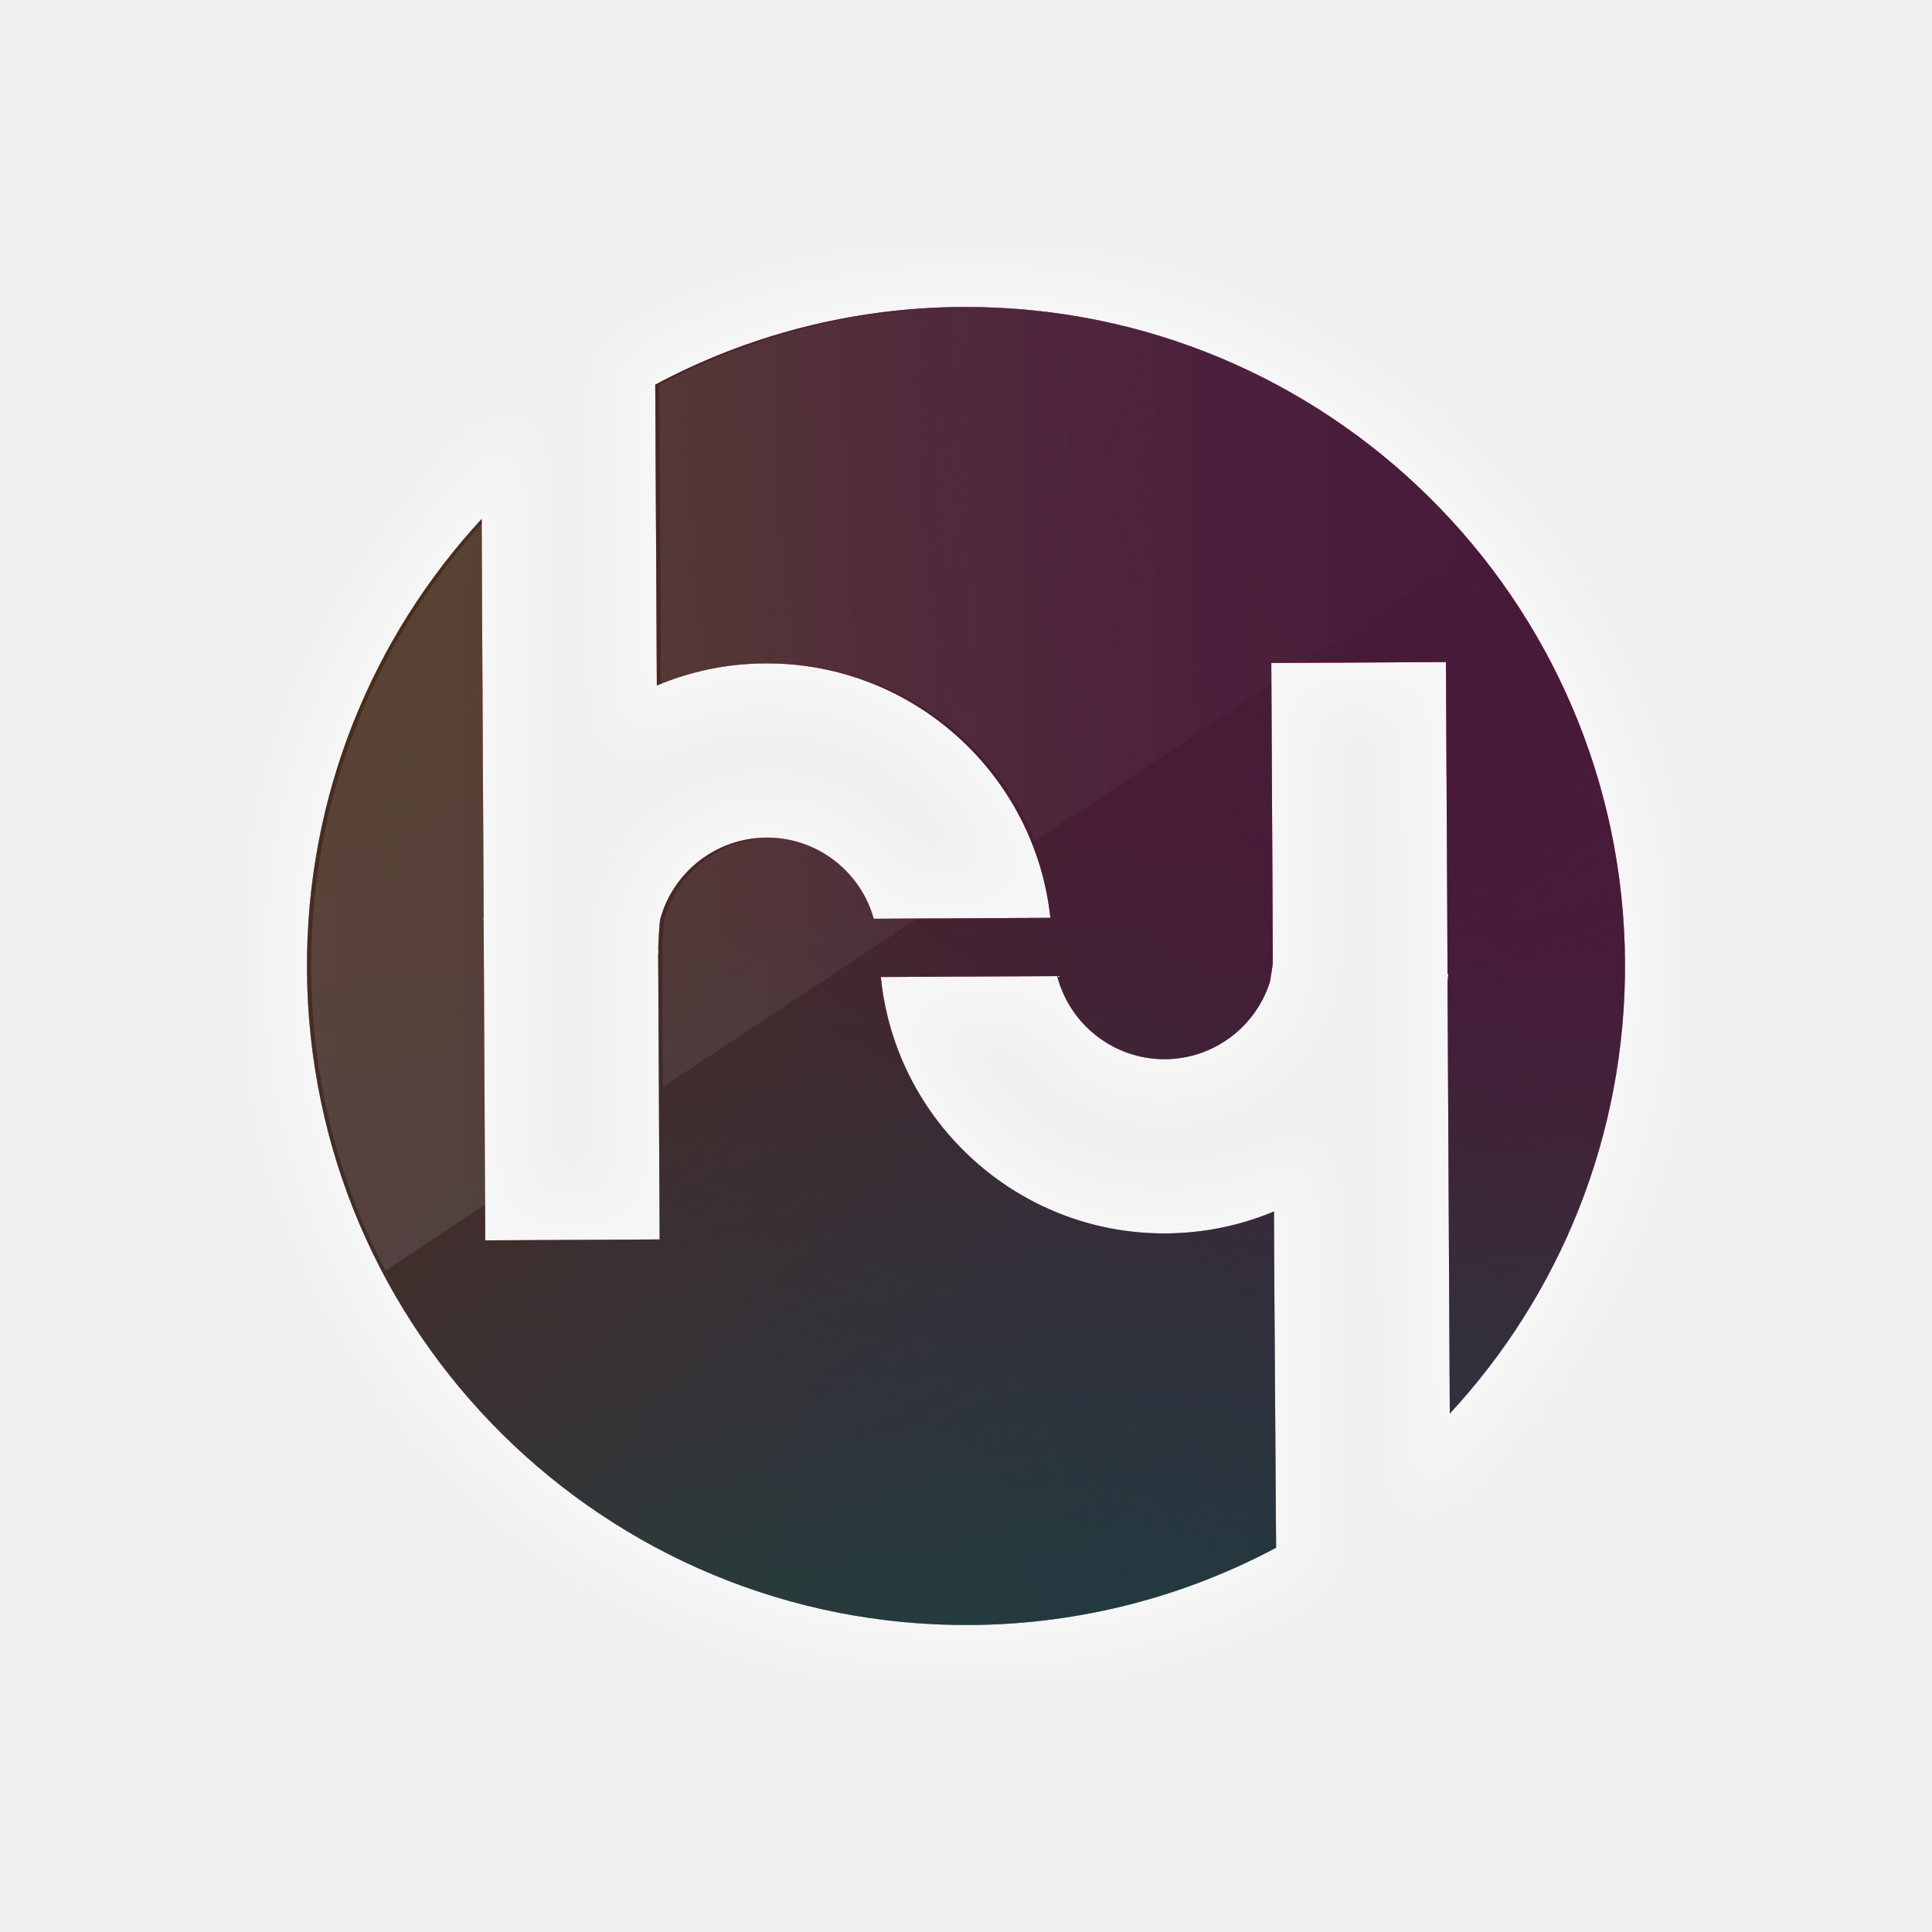
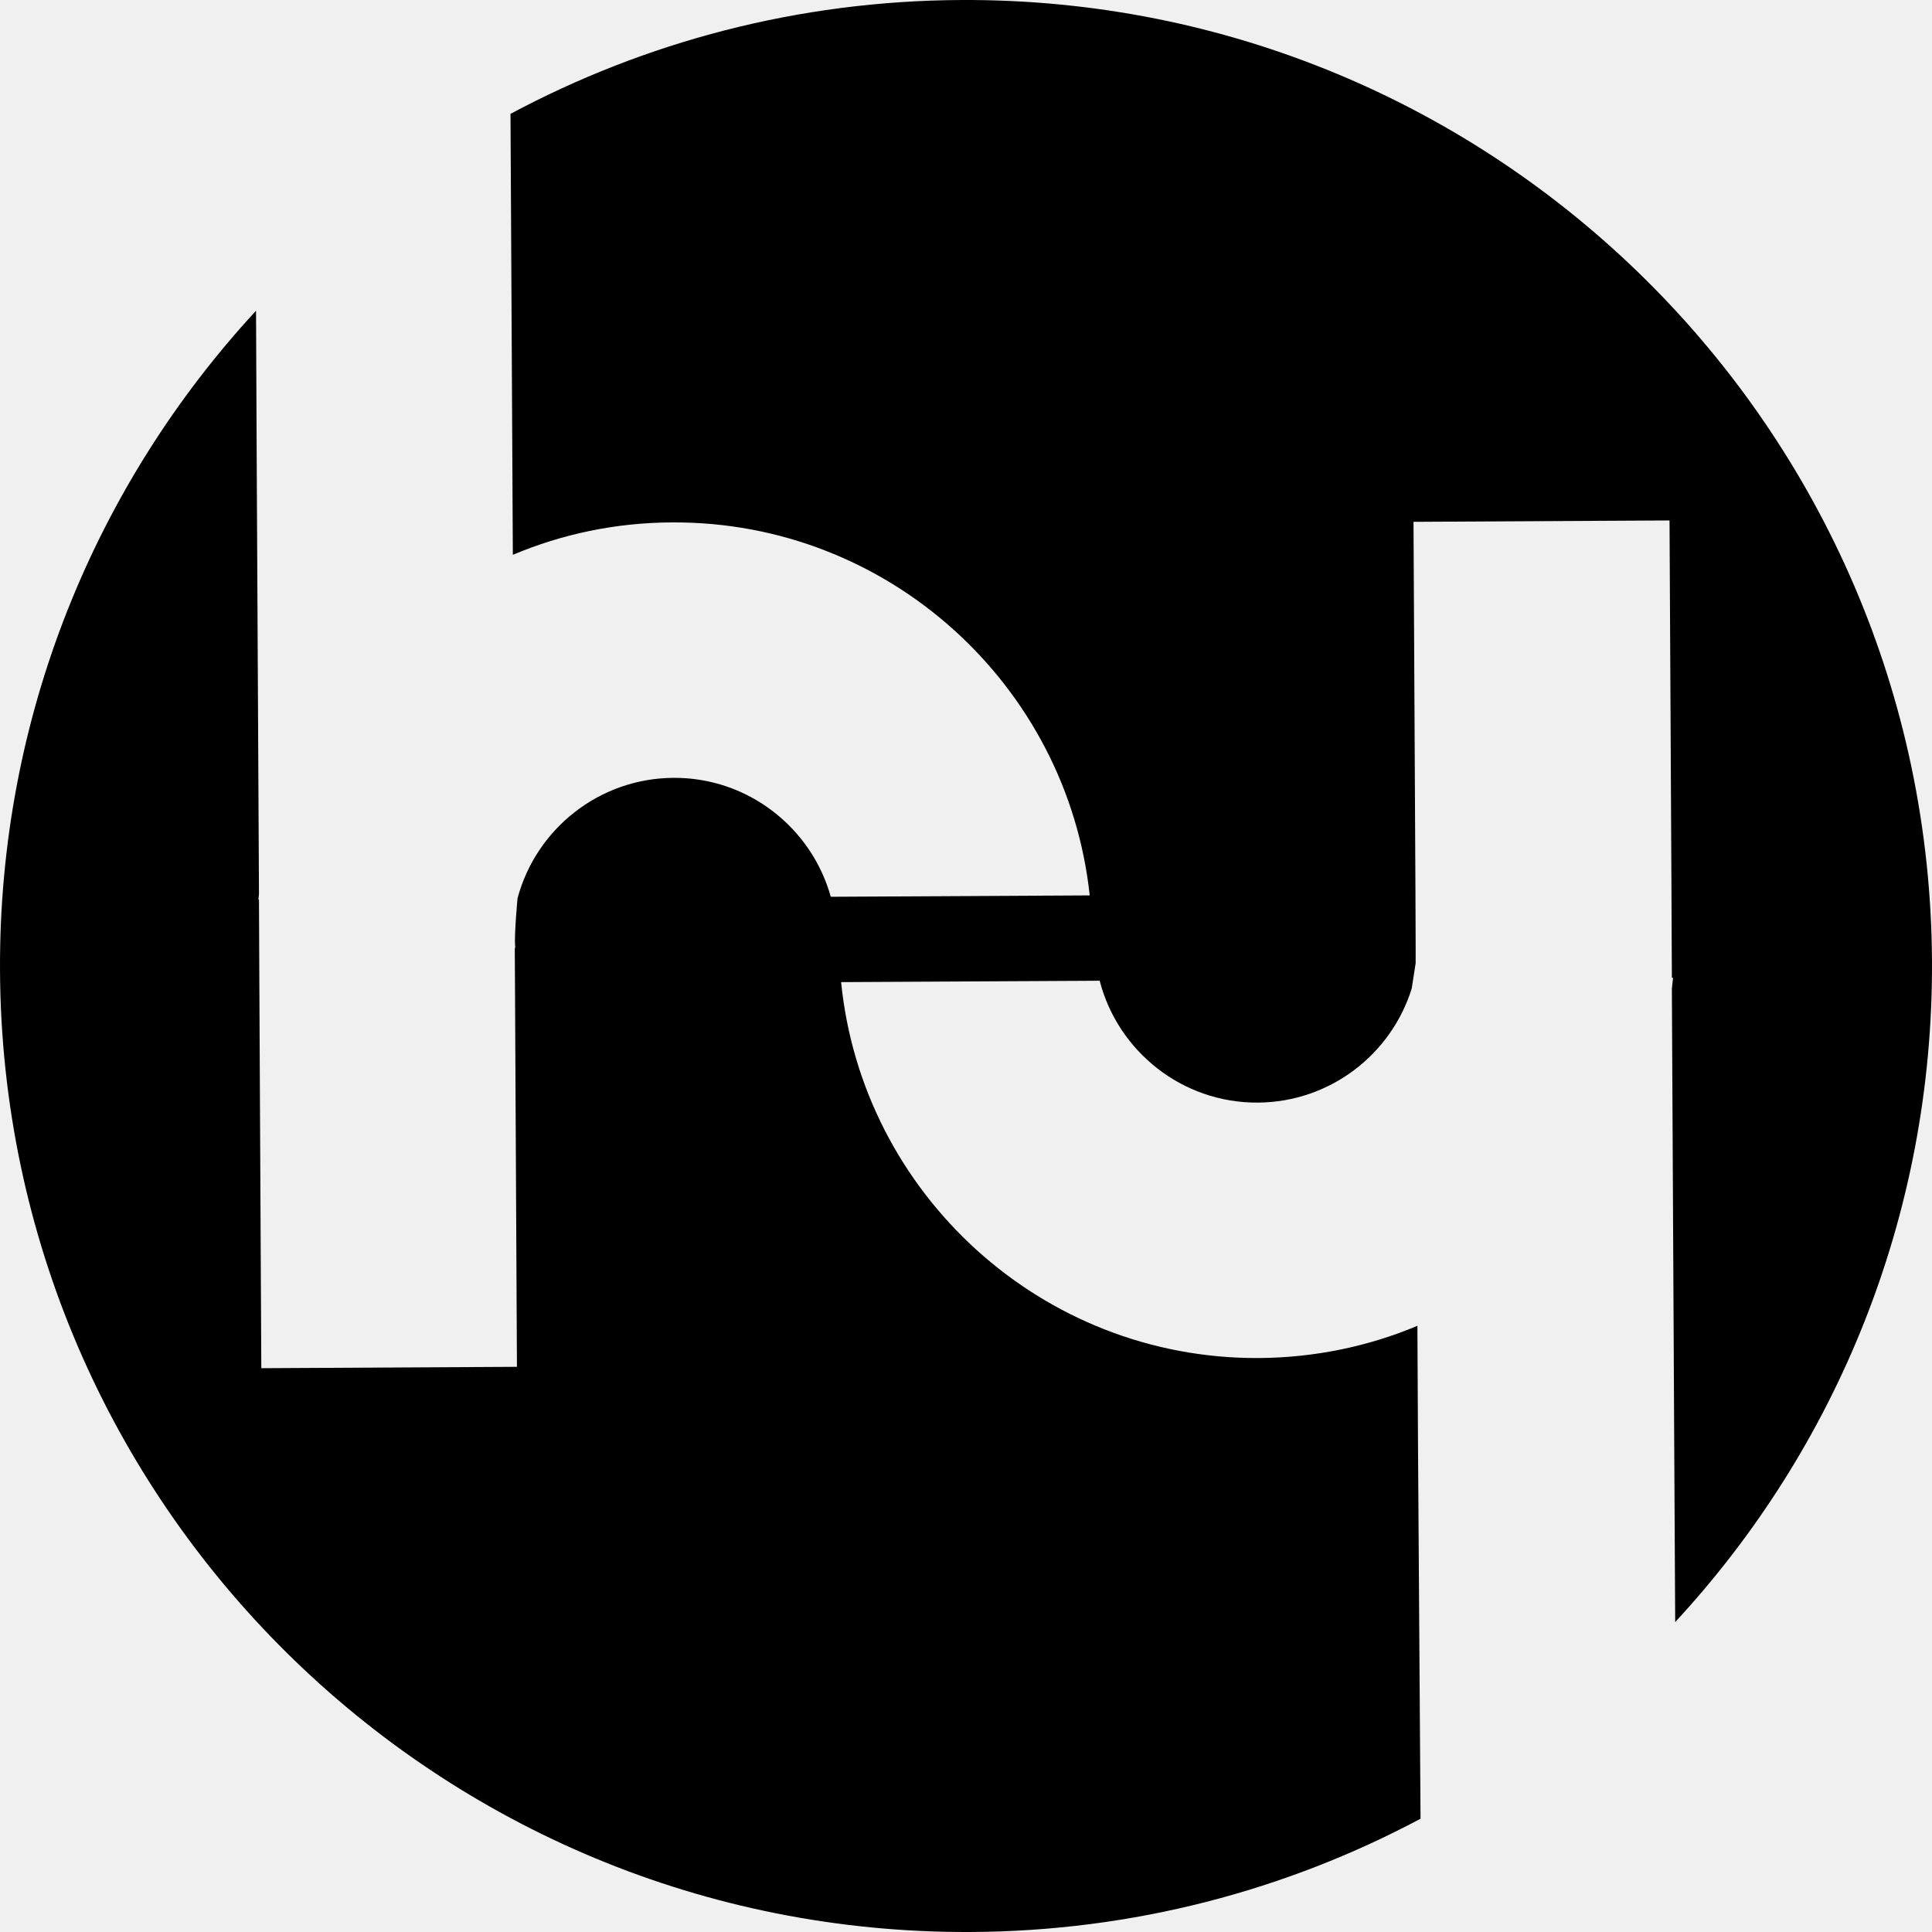
- <svg xmlns="http://www.w3.org/2000/svg" xmlns:xlink="http://www.w3.org/1999/xlink" width="32" height="32" id="svg2" version="1.1" viewBox="0 0 1020 1020">
-   <defs id="defs14">
-     <linearGradient id="linearGradient5975">
-       <stop id="stop5977" offset="0" style="stop-color:#ffffff;stop-opacity:1;" />
-       <stop id="stop5979" offset="1" style="stop-color:#ffffff;stop-opacity:0;" />
-     </linearGradient>
-     <radialGradient id="radialGradient-1" r="553.527" fy="962.162" fx="763.245" cy="962.162" cx="763.245" gradientUnits="userSpaceOnUse">
-       <stop id="stop9" offset="0%" stop-color="#69E1CD" />
-       <stop id="stop11" offset="100%" stop-opacity="0" stop-color="#69E1CE" />
-     </radialGradient>
-     <radialGradient id="radialGradient-2" r="1280.074" fy="102.799" fx="24.844" cy="102.799" cx="24.844" gradientUnits="userSpaceOnUse">
-       <stop id="stop14" offset="0%" stop-color="#EAA05B" />
-       <stop id="stop16" offset="6.175%" stop-opacity="0.915" stop-color="#EAA05B" />
-       <stop id="stop18" offset="100%" stop-opacity="0" stop-color="#EAA05B" />
-       <stop id="stop20" offset="100%" stop-opacity="0" stop-color="#EAA05B" />
-     </radialGradient>
-     <radialGradient id="radialGradient-3" r="1263.184" fy="142.13" fx="764.94" cy="142.13" cx="764.94" gradientUnits="userSpaceOnUse">
-       <stop id="stop23" offset="0%" stop-color="#F252BC" />
-       <stop id="stop25" offset="31.61%" stop-opacity="0.892" stop-color="#F252BC" />
-       <stop id="stop27" offset="100%" stop-opacity="0" stop-color="#F251BD" />
-     </radialGradient>
-     <radialGradient id="radialGradient-4" r="862.903" fy="174.936" fx="19.897" cy="174.936" cx="19.897" gradientUnits="userSpaceOnUse">
-       <stop id="stop30" offset="0%" stop-color="#EAA05B" />
-       <stop id="stop32" offset="6.175%" stop-opacity="0.915" stop-color="#EAA05B" />
-       <stop id="stop34" offset="100%" stop-opacity="0" stop-color="#EAA05B" />
-       <stop id="stop36" offset="100%" stop-opacity="0" stop-color="#EAA05B" />
-     </radialGradient>
-     <radialGradient id="radialGradient-5" r="700.994" fy="1092.921" fx="626.678" cy="1092.921" cx="626.678" gradientUnits="userSpaceOnUse">
-       <stop id="stop39" offset="0%" stop-opacity="0.85" stop-color="#69B2E1" />
-       <stop id="stop41" offset="100%" stop-opacity="0" stop-color="#69E1CE" />
-       <stop id="stop43" offset="100%" stop-opacity="0" stop-color="#69E1CE" />
-     </radialGradient>
-     <radialGradient id="radialGradient-6" r="700.994" fy="1020" fx="221.475" cy="1020" cx="221.475" gradientUnits="userSpaceOnUse">
-       <stop id="stop46" offset="0%" stop-opacity="0.121" stop-color="#69E1CD" />
-       <stop id="stop48" offset="100%" stop-opacity="0" stop-color="#69E1CE" />
-       <stop id="stop50" offset="100%" stop-opacity="0" stop-color="#69E1CE" />
-     </radialGradient>
-     <radialGradient id="radialGradient-7" r="559.712" fy="1422.675" fx="510" cy="1422.675" cx="510" gradientUnits="userSpaceOnUse">
-       <stop id="stop53" offset="0%" stop-color="#69E1CD" />
-       <stop id="stop55" offset="100%" stop-opacity="0" stop-color="#69E1CE" />
-     </radialGradient>
-     <radialGradient id="radialGradient-8" r="432.568" fy="1277.096" fx="244.947" cy="1277.096" cx="244.947" gradientUnits="userSpaceOnUse">
-       <stop id="stop58" offset="0%" stop-color="#7BD2B8" />
-       <stop id="stop60" offset="100%" stop-opacity="0" stop-color="#7DD1B6" />
-     </radialGradient>
-     <radialGradient id="radialGradient-9" r="655.506" fy="120.762" fx="850.882" cy="120.762" cx="850.882" gradientUnits="userSpaceOnUse">
-       <stop id="stop63" offset="0%" stop-color="#EF5ABF" />
-       <stop id="stop65" offset="100%" stop-opacity="0" stop-color="#F251BD" />
-     </radialGradient>
-     <filter height="1.091" y="-0.046" width="1.091" x="-0.046" id="filter5875" style="color-interpolation-filters:sRGB">
-       <feGaussianBlur id="feGaussianBlur5877" stdDeviation="19.38" />
-     </filter>
-     <linearGradient gradientUnits="userSpaceOnUse" y2="416.503" x2="780.564" y1="416.503" x1="164.238" id="linearGradient5981" xlink:href="#linearGradient5975" />
-   </defs>
-   <g id="g5983">
-     <g id="g5898">
-       <g style="fill:none;fill-rule:evenodd;stroke:#ffffff;stroke-width:58.634;stroke-opacity:1;stroke-miterlimit:4;stroke-dasharray:none;opacity:0.424;filter:url(#filter5875)" transform="matrix(0.6822034,0,0,0.6822034,162.0763,162.0763)" id="g6">
-         <g style="fill:#ffffff;stroke:#ffffff;stroke-opacity:1;stroke-width:58.634;stroke-miterlimit:4;stroke-dasharray:none" id="g8">
-           <path style="stroke:#ffffff;stroke-opacity:1;stroke-width:58.634;stroke-miterlimit:4;stroke-dasharray:none" id="path10" d="m 748.63,761.723 -0.309,-61.758 c -25.775,10.826 -54.025,16.806 -83.719,17.012 -114.546,0.619 -209.4,-86.709 -220.535,-198.471 l 136.507,-0.722 c 9.588,37.117 43.406,64.542 83.409,64.336 38.251,-0.206 70.625,-25.569 81.347,-60.315 l 2.062,-13.3 0,-6.495 0,-3.299 -0.103,-26.703 -1.031,-196.512 135.167,-0.722 1.031,196.512 0.206,44.952 0.619,0 c -0.206,1.959 -0.412,3.918 -0.619,5.774 l 1.237,238.99 0.516,95.369 C 969.165,764.816 1020.613,642.125 1019.995,507.474 1018.551,225.8 789.046,-1.437 507.372,0.007 421.385,0.419 340.45,22.174 269.516,60.115 l 0.928,173.211 0.309,59.593 c 25.879,-10.929 54.335,-17.012 84.131,-17.115 114.031,-0.619 208.575,85.884 220.432,196.924 l -136.713,0.722 c -10.104,-36.292 -43.509,-62.995 -82.997,-62.789 -39.488,0.206 -72.687,27.219 -82.378,63.614 0,0 -1.856,19.796 -1.237,25.466 0,0.412 0,0.722 -0.206,1.031 l 0.103,18.352 1.031,202.492 -134.96,0.722 -1.031,-202.492 -0.206,-44.952 -0.309,0 c 0.103,-0.928 0.206,-1.959 0.309,-2.887 l -1.237,-238.062 -0.309,-69.903 C 50.631,255.596 -0.714,378.184 0.008,512.526 1.451,794.2 230.956,1021.437 512.63,1019.993 c 85.781,-0.412 166.51,-22.064 237.341,-59.799 L 748.63,761.723 Z" />
-         </g>
-       </g>
-       <g transform="matrix(0.6822029,0,0,0.6822029,162.0765,162.0765)" id="g67" style="fill:none;fill-rule:evenodd;stroke:none;stroke-width:1;">
-         <g id="g69">
-           <path id="path71" d="m 748.63,761.723 -0.309,-61.758 c -25.775,10.826 -54.025,16.806 -83.719,17.012 -114.546,0.619 -209.4,-86.709 -220.535,-198.471 l 136.507,-0.722 c 9.588,37.117 43.406,64.542 83.409,64.336 38.251,-0.206 70.625,-25.569 81.347,-60.315 l 2.062,-13.3 0,-6.495 0,-3.299 -0.103,-26.703 -1.031,-196.512 135.167,-0.722 1.031,196.512 0.206,44.952 0.619,0 c -0.206,1.959 -0.412,3.918 -0.619,5.774 l 1.237,238.99 0.516,95.369 C 969.165,764.816 1020.613,642.125 1019.995,507.474 1018.551,225.8 789.046,-1.437 507.372,0.007 421.385,0.419 340.45,22.174 269.516,60.115 l 0.928,173.211 0.309,59.593 c 25.879,-10.929 54.335,-17.012 84.131,-17.115 114.031,-0.619 208.575,85.884 220.432,196.924 l -136.713,0.722 c -10.104,-36.292 -43.509,-62.995 -82.997,-62.789 -39.488,0.206 -72.687,27.219 -82.378,63.614 0,0 -1.856,19.796 -1.237,25.466 0,0.412 0,0.722 -0.206,1.031 l 0.103,18.352 1.031,202.492 -134.96,0.722 -1.031,-202.492 -0.206,-44.952 -0.309,0 c 0.103,-0.928 0.206,-1.959 0.309,-2.887 l -1.237,-238.062 -0.309,-69.903 C 50.631,255.596 -0.714,378.184 0.008,512.526 1.451,794.2 230.956,1021.437 512.63,1019.993 c 85.781,-0.412 166.51,-22.064 237.341,-59.799 L 748.63,761.723 Z" style="fill:#ffffff" />
-           <path id="path73" d="m 748.63,761.723 -0.309,-61.758 c -25.775,10.826 -54.025,16.806 -83.719,17.012 -114.546,0.619 -209.4,-86.709 -220.535,-198.471 l 136.507,-0.722 c 9.588,37.117 43.406,64.542 83.409,64.336 38.251,-0.206 70.625,-25.569 81.347,-60.315 l 2.062,-13.3 0,-6.495 0,-3.299 -0.103,-26.703 -1.031,-196.512 135.167,-0.722 1.031,196.512 0.206,44.952 0.619,0 c -0.206,1.959 -0.412,3.918 -0.619,5.774 l 1.237,238.99 0.516,95.369 C 969.165,764.816 1020.613,642.125 1019.995,507.474 1018.551,225.8 789.046,-1.437 507.372,0.007 421.385,0.419 340.45,22.174 269.516,60.115 l 0.928,173.211 0.309,59.593 c 25.879,-10.929 54.335,-17.012 84.131,-17.115 114.031,-0.619 208.575,85.884 220.432,196.924 l -136.713,0.722 c -10.104,-36.292 -43.509,-62.995 -82.997,-62.789 -39.488,0.206 -72.687,27.219 -82.378,63.614 0,0 -1.856,19.796 -1.237,25.466 0,0.412 0,0.722 -0.206,1.031 l 0.103,18.352 1.031,202.492 -134.96,0.722 -1.031,-202.492 -0.206,-44.952 -0.309,0 c 0.103,-0.928 0.206,-1.959 0.309,-2.887 l -1.237,-238.062 -0.309,-69.903 C 50.631,255.596 -0.714,378.184 0.008,512.526 1.451,794.2 230.956,1021.437 512.63,1019.993 c 85.781,-0.412 166.51,-22.064 237.341,-59.799 L 748.63,761.723 Z" style="fill:#8f7bb6;fill-opacity:0.501" />
-           <path id="path75" d="m 748.63,761.723 -0.309,-61.758 c -25.775,10.826 -54.025,16.806 -83.719,17.012 -114.546,0.619 -209.4,-86.709 -220.535,-198.471 l 136.507,-0.722 c 9.588,37.117 43.406,64.542 83.409,64.336 38.251,-0.206 70.625,-25.569 81.347,-60.315 l 2.062,-13.3 0,-6.495 0,-3.299 -0.103,-26.703 -1.031,-196.512 135.167,-0.722 1.031,196.512 0.206,44.952 0.619,0 c -0.206,1.959 -0.412,3.918 -0.619,5.774 l 1.237,238.99 0.516,95.369 C 969.165,764.816 1020.613,642.125 1019.995,507.474 1018.551,225.8 789.046,-1.437 507.372,0.007 421.385,0.419 340.45,22.174 269.516,60.115 l 0.928,173.211 0.309,59.593 c 25.879,-10.929 54.335,-17.012 84.131,-17.115 114.031,-0.619 208.575,85.884 220.432,196.924 l -136.713,0.722 c -10.104,-36.292 -43.509,-62.995 -82.997,-62.789 -39.488,0.206 -72.687,27.219 -82.378,63.614 0,0 -1.856,19.796 -1.237,25.466 0,0.412 0,0.722 -0.206,1.031 l 0.103,18.352 1.031,202.492 -134.96,0.722 -1.031,-202.492 -0.206,-44.952 -0.309,0 c 0.103,-0.928 0.206,-1.959 0.309,-2.887 l -1.237,-238.062 -0.309,-69.903 C 50.631,255.596 -0.714,378.184 0.008,512.526 1.451,794.2 230.956,1021.437 512.63,1019.993 c 85.781,-0.412 166.51,-22.064 237.341,-59.799 L 748.63,761.723 Z" style="fill:url(#radialGradient-1)" />
-           <path id="path77" d="m 748.63,761.723 -0.309,-61.758 c -25.775,10.826 -54.025,16.806 -83.719,17.012 -114.546,0.619 -209.4,-86.709 -220.535,-198.471 l 136.507,-0.722 c 9.588,37.117 43.406,64.542 83.409,64.336 38.251,-0.206 70.625,-25.569 81.347,-60.315 l 2.062,-13.3 0,-6.495 0,-3.299 -0.103,-26.703 -1.031,-196.512 135.167,-0.722 1.031,196.512 0.206,44.952 0.619,0 c -0.206,1.959 -0.412,3.918 -0.619,5.774 l 1.237,238.99 0.516,95.369 C 969.165,764.816 1020.613,642.125 1019.995,507.474 1018.551,225.8 789.046,-1.437 507.372,0.007 421.385,0.419 340.45,22.174 269.516,60.115 l 0.928,173.211 0.309,59.593 c 25.879,-10.929 54.335,-17.012 84.131,-17.115 114.031,-0.619 208.575,85.884 220.432,196.924 l -136.713,0.722 c -10.104,-36.292 -43.509,-62.995 -82.997,-62.789 -39.488,0.206 -72.687,27.219 -82.378,63.614 0,0 -1.856,19.796 -1.237,25.466 0,0.412 0,0.722 -0.206,1.031 l 0.103,18.352 1.031,202.492 -134.96,0.722 -1.031,-202.492 -0.206,-44.952 -0.309,0 c 0.103,-0.928 0.206,-1.959 0.309,-2.887 l -1.237,-238.062 -0.309,-69.903 C 50.631,255.596 -0.714,378.184 0.008,512.526 1.451,794.2 230.956,1021.437 512.63,1019.993 c 85.781,-0.412 166.51,-22.064 237.341,-59.799 L 748.63,761.723 Z" style="fill:url(#radialGradient-2)" />
-           <path id="path79" d="m 748.63,761.723 -0.309,-61.758 c -25.775,10.826 -54.025,16.806 -83.719,17.012 -114.546,0.619 -209.4,-86.709 -220.535,-198.471 l 136.507,-0.722 c 9.588,37.117 43.406,64.542 83.409,64.336 38.251,-0.206 70.625,-25.569 81.347,-60.315 l 2.062,-13.3 0,-6.495 0,-3.299 -0.103,-26.703 -1.031,-196.512 135.167,-0.722 1.031,196.512 0.206,44.952 0.619,0 c -0.206,1.959 -0.412,3.918 -0.619,5.774 l 1.237,238.99 0.516,95.369 C 969.165,764.816 1020.613,642.125 1019.995,507.474 1018.551,225.8 789.046,-1.437 507.372,0.007 421.385,0.419 340.45,22.174 269.516,60.115 l 0.928,173.211 0.309,59.593 c 25.879,-10.929 54.335,-17.012 84.131,-17.115 114.031,-0.619 208.575,85.884 220.432,196.924 l -136.713,0.722 c -10.104,-36.292 -43.509,-62.995 -82.997,-62.789 -39.488,0.206 -72.687,27.219 -82.378,63.614 0,0 -1.856,19.796 -1.237,25.466 0,0.412 0,0.722 -0.206,1.031 l 0.103,18.352 1.031,202.492 -134.96,0.722 -1.031,-202.492 -0.206,-44.952 -0.309,0 c 0.103,-0.928 0.206,-1.959 0.309,-2.887 l -1.237,-238.062 -0.309,-69.903 C 50.631,255.596 -0.714,378.184 0.008,512.526 1.451,794.2 230.956,1021.437 512.63,1019.993 c 85.781,-0.412 166.51,-22.064 237.341,-59.799 L 748.63,761.723 Z" style="fill:url(#radialGradient-3)" />
-           <path id="path81" d="m 748.63,761.723 -0.309,-61.758 c -25.775,10.826 -54.025,16.806 -83.719,17.012 -114.546,0.619 -209.4,-86.709 -220.535,-198.471 l 136.507,-0.722 c 9.588,37.117 43.406,64.542 83.409,64.336 38.251,-0.206 70.625,-25.569 81.347,-60.315 l 2.062,-13.3 0,-6.495 0,-3.299 -0.103,-26.703 -1.031,-196.512 135.167,-0.722 1.031,196.512 0.206,44.952 0.619,0 c -0.206,1.959 -0.412,3.918 -0.619,5.774 l 1.237,238.99 0.516,95.369 C 969.165,764.816 1020.613,642.125 1019.995,507.474 1018.551,225.8 789.046,-1.437 507.372,0.007 421.385,0.419 340.45,22.174 269.516,60.115 l 0.928,173.211 0.309,59.593 c 25.879,-10.929 54.335,-17.012 84.131,-17.115 114.031,-0.619 208.575,85.884 220.432,196.924 l -136.713,0.722 c -10.104,-36.292 -43.509,-62.995 -82.997,-62.789 -39.488,0.206 -72.687,27.219 -82.378,63.614 0,0 -1.856,19.796 -1.237,25.466 0,0.412 0,0.722 -0.206,1.031 l 0.103,18.352 1.031,202.492 -134.96,0.722 -1.031,-202.492 -0.206,-44.952 -0.309,0 c 0.103,-0.928 0.206,-1.959 0.309,-2.887 l -1.237,-238.062 -0.309,-69.903 C 50.631,255.596 -0.714,378.184 0.008,512.526 1.451,794.2 230.956,1021.437 512.63,1019.993 c 85.781,-0.412 166.51,-22.064 237.341,-59.799 L 748.63,761.723 Z" style="fill:url(#radialGradient-4)" />
-           <path id="path83" d="m 748.63,761.723 -0.309,-61.758 c -25.775,10.826 -54.025,16.806 -83.719,17.012 -114.546,0.619 -209.4,-86.709 -220.535,-198.471 l 136.507,-0.722 c 9.588,37.117 43.406,64.542 83.409,64.336 38.251,-0.206 70.625,-25.569 81.347,-60.315 l 2.062,-13.3 0,-6.495 0,-3.299 -0.103,-26.703 -1.031,-196.512 135.167,-0.722 1.031,196.512 0.206,44.952 0.619,0 c -0.206,1.959 -0.412,3.918 -0.619,5.774 l 1.237,238.99 0.516,95.369 C 969.165,764.816 1020.613,642.125 1019.995,507.474 1018.551,225.8 789.046,-1.437 507.372,0.007 421.385,0.419 340.45,22.174 269.516,60.115 l 0.928,173.211 0.309,59.593 c 25.879,-10.929 54.335,-17.012 84.131,-17.115 114.031,-0.619 208.575,85.884 220.432,196.924 l -136.713,0.722 c -10.104,-36.292 -43.509,-62.995 -82.997,-62.789 -39.488,0.206 -72.687,27.219 -82.378,63.614 0,0 -1.856,19.796 -1.237,25.466 0,0.412 0,0.722 -0.206,1.031 l 0.103,18.352 1.031,202.492 -134.96,0.722 -1.031,-202.492 -0.206,-44.952 -0.309,0 c 0.103,-0.928 0.206,-1.959 0.309,-2.887 l -1.237,-238.062 -0.309,-69.903 C 50.631,255.596 -0.714,378.184 0.008,512.526 1.451,794.2 230.956,1021.437 512.63,1019.993 c 85.781,-0.412 166.51,-22.064 237.341,-59.799 L 748.63,761.723 Z" style="fill:url(#radialGradient-5)" />
-           <path id="path85" d="m 748.63,761.723 -0.309,-61.758 c -25.775,10.826 -54.025,16.806 -83.719,17.012 -114.546,0.619 -209.4,-86.709 -220.535,-198.471 l 136.507,-0.722 c 9.588,37.117 43.406,64.542 83.409,64.336 38.251,-0.206 70.625,-25.569 81.347,-60.315 l 2.062,-13.3 0,-6.495 0,-3.299 -0.103,-26.703 -1.031,-196.512 135.167,-0.722 1.031,196.512 0.206,44.952 0.619,0 c -0.206,1.959 -0.412,3.918 -0.619,5.774 l 1.237,238.99 0.516,95.369 C 969.165,764.816 1020.613,642.125 1019.995,507.474 1018.551,225.8 789.046,-1.437 507.372,0.007 421.385,0.419 340.45,22.174 269.516,60.115 l 0.928,173.211 0.309,59.593 c 25.879,-10.929 54.335,-17.012 84.131,-17.115 114.031,-0.619 208.575,85.884 220.432,196.924 l -136.713,0.722 c -10.104,-36.292 -43.509,-62.995 -82.997,-62.789 -39.488,0.206 -72.687,27.219 -82.378,63.614 0,0 -1.856,19.796 -1.237,25.466 0,0.412 0,0.722 -0.206,1.031 l 0.103,18.352 1.031,202.492 -134.96,0.722 -1.031,-202.492 -0.206,-44.952 -0.309,0 c 0.103,-0.928 0.206,-1.959 0.309,-2.887 l -1.237,-238.062 -0.309,-69.903 C 50.631,255.596 -0.714,378.184 0.008,512.526 1.451,794.2 230.956,1021.437 512.63,1019.993 c 85.781,-0.412 166.51,-22.064 237.341,-59.799 L 748.63,761.723 Z" style="fill:url(#radialGradient-6)" />
-           <path id="path87" d="m 748.63,761.723 -0.309,-61.758 c -25.775,10.826 -54.025,16.806 -83.719,17.012 -114.546,0.619 -209.4,-86.709 -220.535,-198.471 l 136.507,-0.722 c 9.588,37.117 43.406,64.542 83.409,64.336 38.251,-0.206 70.625,-25.569 81.347,-60.315 l 2.062,-13.3 0,-6.495 0,-3.299 -0.103,-26.703 -1.031,-196.512 135.167,-0.722 1.031,196.512 0.206,44.952 0.619,0 c -0.206,1.959 -0.412,3.918 -0.619,5.774 l 1.237,238.99 0.516,95.369 C 969.165,764.816 1020.613,642.125 1019.995,507.474 1018.551,225.8 789.046,-1.437 507.372,0.007 421.385,0.419 340.45,22.174 269.516,60.115 l 0.928,173.211 0.309,59.593 c 25.879,-10.929 54.335,-17.012 84.131,-17.115 114.031,-0.619 208.575,85.884 220.432,196.924 l -136.713,0.722 c -10.104,-36.292 -43.509,-62.995 -82.997,-62.789 -39.488,0.206 -72.687,27.219 -82.378,63.614 0,0 -1.856,19.796 -1.237,25.466 0,0.412 0,0.722 -0.206,1.031 l 0.103,18.352 1.031,202.492 -134.96,0.722 -1.031,-202.492 -0.206,-44.952 -0.309,0 c 0.103,-0.928 0.206,-1.959 0.309,-2.887 l -1.237,-238.062 -0.309,-69.903 C 50.631,255.596 -0.714,378.184 0.008,512.526 1.451,794.2 230.956,1021.437 512.63,1019.993 c 85.781,-0.412 166.51,-22.064 237.341,-59.799 L 748.63,761.723 Z" style="fill:url(#radialGradient-7)" />
-           <path id="path89" d="m 748.63,761.723 -0.309,-61.758 c -25.775,10.826 -54.025,16.806 -83.719,17.012 -114.546,0.619 -209.4,-86.709 -220.535,-198.471 l 136.507,-0.722 c 9.588,37.117 43.406,64.542 83.409,64.336 38.251,-0.206 70.625,-25.569 81.347,-60.315 l 2.062,-13.3 0,-6.495 0,-3.299 -0.103,-26.703 -1.031,-196.512 135.167,-0.722 1.031,196.512 0.206,44.952 0.619,0 c -0.206,1.959 -0.412,3.918 -0.619,5.774 l 1.237,238.99 0.516,95.369 C 969.165,764.816 1020.613,642.125 1019.995,507.474 1018.551,225.8 789.046,-1.437 507.372,0.007 421.385,0.419 340.45,22.174 269.516,60.115 l 0.928,173.211 0.309,59.593 c 25.879,-10.929 54.335,-17.012 84.131,-17.115 114.031,-0.619 208.575,85.884 220.432,196.924 l -136.713,0.722 c -10.104,-36.292 -43.509,-62.995 -82.997,-62.789 -39.488,0.206 -72.687,27.219 -82.378,63.614 0,0 -1.856,19.796 -1.237,25.466 0,0.412 0,0.722 -0.206,1.031 l 0.103,18.352 1.031,202.492 -134.96,0.722 -1.031,-202.492 -0.206,-44.952 -0.309,0 c 0.103,-0.928 0.206,-1.959 0.309,-2.887 l -1.237,-238.062 -0.309,-69.903 C 50.631,255.596 -0.714,378.184 0.008,512.526 1.451,794.2 230.956,1021.437 512.63,1019.993 c 85.781,-0.412 166.51,-22.064 237.341,-59.799 L 748.63,761.723 Z" style="fill:url(#radialGradient-8)" />
-           <path id="path91" d="m 748.63,761.723 -0.309,-61.758 c -25.775,10.826 -54.025,16.806 -83.719,17.012 -114.546,0.619 -209.4,-86.709 -220.535,-198.471 l 136.507,-0.722 c 9.588,37.117 43.406,64.542 83.409,64.336 38.251,-0.206 70.625,-25.569 81.347,-60.315 l 2.062,-13.3 0,-6.495 0,-3.299 -0.103,-26.703 -1.031,-196.512 135.167,-0.722 1.031,196.512 0.206,44.952 0.619,0 c -0.206,1.959 -0.412,3.918 -0.619,5.774 l 1.237,238.99 0.516,95.369 C 969.165,764.816 1020.613,642.125 1019.995,507.474 1018.551,225.8 789.046,-1.437 507.372,0.007 421.385,0.419 340.45,22.174 269.516,60.115 l 0.928,173.211 0.309,59.593 c 25.879,-10.929 54.335,-17.012 84.131,-17.115 114.031,-0.619 208.575,85.884 220.432,196.924 l -136.713,0.722 c -10.104,-36.292 -43.509,-62.995 -82.997,-62.789 -39.488,0.206 -72.687,27.219 -82.378,63.614 0,0 -1.856,19.796 -1.237,25.466 0,0.412 0,0.722 -0.206,1.031 l 0.103,18.352 1.031,202.492 -134.96,0.722 -1.031,-202.492 -0.206,-44.952 -0.309,0 c 0.103,-0.928 0.206,-1.959 0.309,-2.887 l -1.237,-238.062 -0.309,-69.903 C 50.631,255.596 -0.714,378.184 0.008,512.526 1.451,794.2 230.956,1021.437 512.63,1019.993 c 85.781,-0.412 166.51,-22.064 237.341,-59.799 L 748.63,761.723 Z" style="fill:url(#radialGradient-9)" />
-         </g>
-       </g>
-       <g style="fill:#000000;fill-rule:evenodd;stroke:none;stroke-width:1;opacity:0.7" transform="matrix(0.6822034,0,0,0.6822034,162.0763,162.0763)" id="g6-3">
-         <g style="fill:#000000" id="g8-6">
-           <path style="fill:#000000" id="path10-7" d="m 748.63,761.723 -0.309,-61.758 c -25.775,10.826 -54.025,16.806 -83.719,17.012 -114.546,0.619 -209.4,-86.709 -220.535,-198.471 l 136.507,-0.722 c 9.588,37.117 43.406,64.542 83.409,64.336 38.251,-0.206 70.625,-25.569 81.347,-60.315 l 2.062,-13.3 0,-6.495 0,-3.299 -0.103,-26.703 -1.031,-196.512 135.167,-0.722 1.031,196.512 0.206,44.952 0.619,0 c -0.206,1.959 -0.412,3.918 -0.619,5.774 l 1.237,238.99 0.516,95.369 C 969.165,764.816 1020.613,642.125 1019.995,507.474 1018.551,225.8 789.046,-1.437 507.372,0.007 421.385,0.419 340.45,22.174 269.516,60.115 l 0.928,173.211 0.309,59.593 c 25.879,-10.929 54.335,-17.012 84.131,-17.115 114.031,-0.619 208.575,85.884 220.432,196.924 l -136.713,0.722 c -10.104,-36.292 -43.509,-62.995 -82.997,-62.789 -39.488,0.206 -72.687,27.219 -82.378,63.614 0,0 -1.856,19.796 -1.237,25.466 0,0.412 0,0.722 -0.206,1.031 l 0.103,18.352 1.031,202.492 -134.96,0.722 -1.031,-202.492 -0.206,-44.952 -0.309,0 c 0.103,-0.928 0.206,-1.959 0.309,-2.887 l -1.237,-238.062 -0.309,-69.903 C 50.631,255.596 -0.714,378.184 0.008,512.526 1.451,794.2 230.956,1021.437 512.63,1019.993 c 85.781,-0.412 166.51,-22.064 237.341,-59.799 L 748.63,761.723 Z" />
-         </g>
-       </g>
+ <svg xmlns="http://www.w3.org/2000/svg" viewBox="0 0 1020 1020" version="1.1">
+   <g stroke="none" stroke-width="1" fill="none" fill-rule="evenodd">
+     <g fill="#000000">
+       <path d="M748.63,761.723 L748.321,699.965 C722.546,710.791 694.296,716.771 664.602,716.977 C550.056,717.596 455.202,630.268 444.067,518.506 L580.574,517.784 C590.163,554.901 623.98,582.326 663.984,582.12 C702.234,581.914 734.608,556.55 745.331,521.805 L747.393,508.505 L747.393,502.01 L747.393,498.71 L747.29,472.007 L746.259,275.495 L881.426,274.773 L882.457,471.285 L882.663,516.238 L883.281,516.238 C883.075,518.197 882.869,520.156 882.663,522.011 L883.9,761.001 L884.416,856.371 C969.165,764.816 1020.613,642.125 1019.994,507.474 C1018.551,225.8 789.046,-1.437 507.372,0.007 C421.385,0.419 340.45,22.174 269.516,60.115 L270.444,233.326 L270.753,292.919 C296.632,281.99 325.088,275.907 354.884,275.804 C468.915,275.186 563.459,361.688 575.316,472.729 L438.603,473.45 C428.499,437.159 395.094,410.455 355.606,410.661 C316.118,410.868 282.919,437.88 273.228,474.275 C273.228,474.275 271.372,494.071 271.99,499.741 C271.99,500.154 271.99,500.463 271.784,500.772 L271.887,519.125 L272.918,721.616 L137.958,722.338 L136.927,519.846 L136.721,474.894 L136.411,474.894 C136.514,473.966 136.618,472.935 136.721,472.007 L135.483,233.945 L135.174,164.042 C50.631,255.596 -0.714,378.184 0.008,512.526 C1.451,794.2 230.956,1021.437 512.63,1019.993 C598.411,1019.581 679.14,997.929 749.971,960.194 L748.63,761.723 Z" />
    </g>
-     <path style="fill:url(#linearGradient5981);fill-rule:evenodd;stroke:none;stroke-width:1;opacity:0.107;fill-opacity:1" d="m 510.368,162.216 c -58.661,0.281 -113.874,15.122 -162.266,41.006 l 0.633,118.166 0.211,40.654 c 17.654,-7.456 37.067,-11.605 57.395,-11.676 63.083,-0.342 117.421,38.4 140.029,93.457 l 127.02,-84.084 -0.051,-9.584 14.646,-0.078 92.578,-61.285 C 716.361,211.029 619.065,161.659 510.368,162.216 Z m -253.914,111.906 c -57.676,62.459 -92.703,146.088 -92.211,237.736 0.294,57.339 14.442,111.37 39.254,158.938 l 54.752,-36.244 -0.6,-117.699 -0.141,-30.668 -0.211,0 c 0.07,-0.633 0.141,-1.336 0.211,-1.969 l -0.844,-162.406 -0.211,-47.688 z m 150.379,168.244 c -26.939,0.141 -49.587,18.568 -56.199,43.396 0,0 -1.266,13.505 -0.844,17.373 0,0.281 0,0.494 -0.141,0.705 l 0.07,12.52 0.293,57.447 134.016,-88.717 -20.574,0.109 c -6.893,-24.758 -29.682,-42.975 -56.621,-42.834 z" id="path10-7-5" />
  </g>
</svg>
